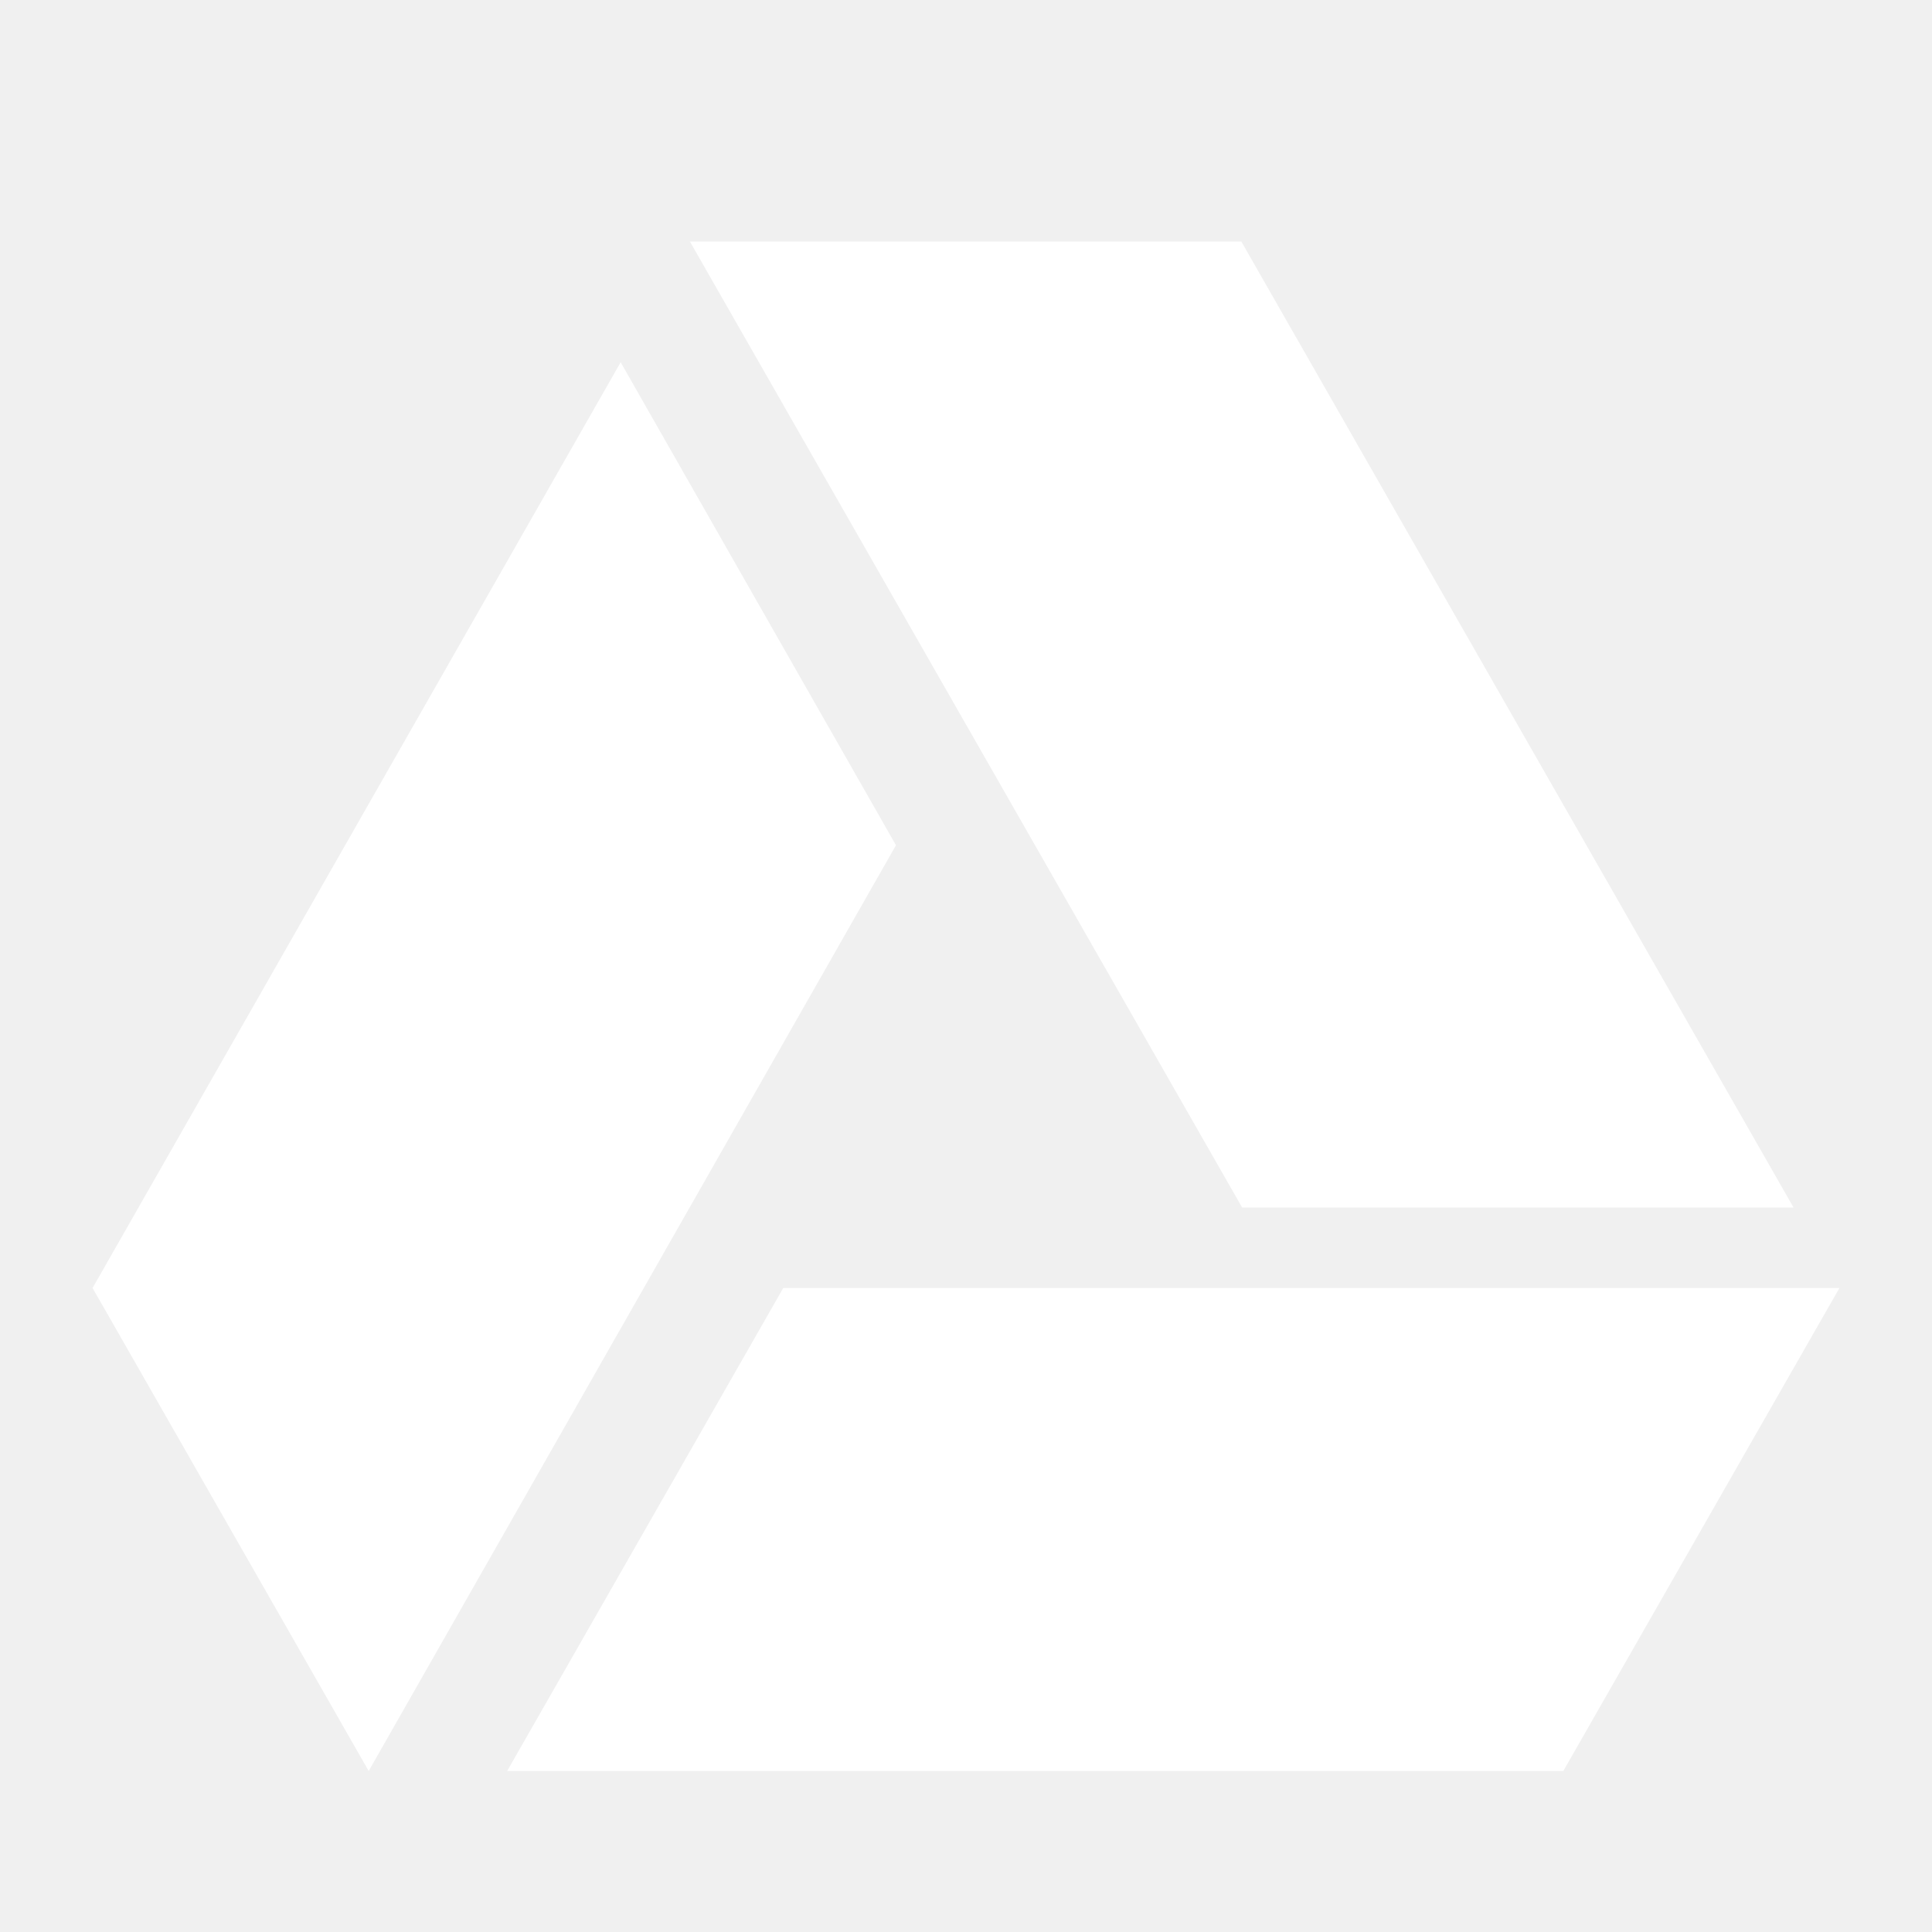
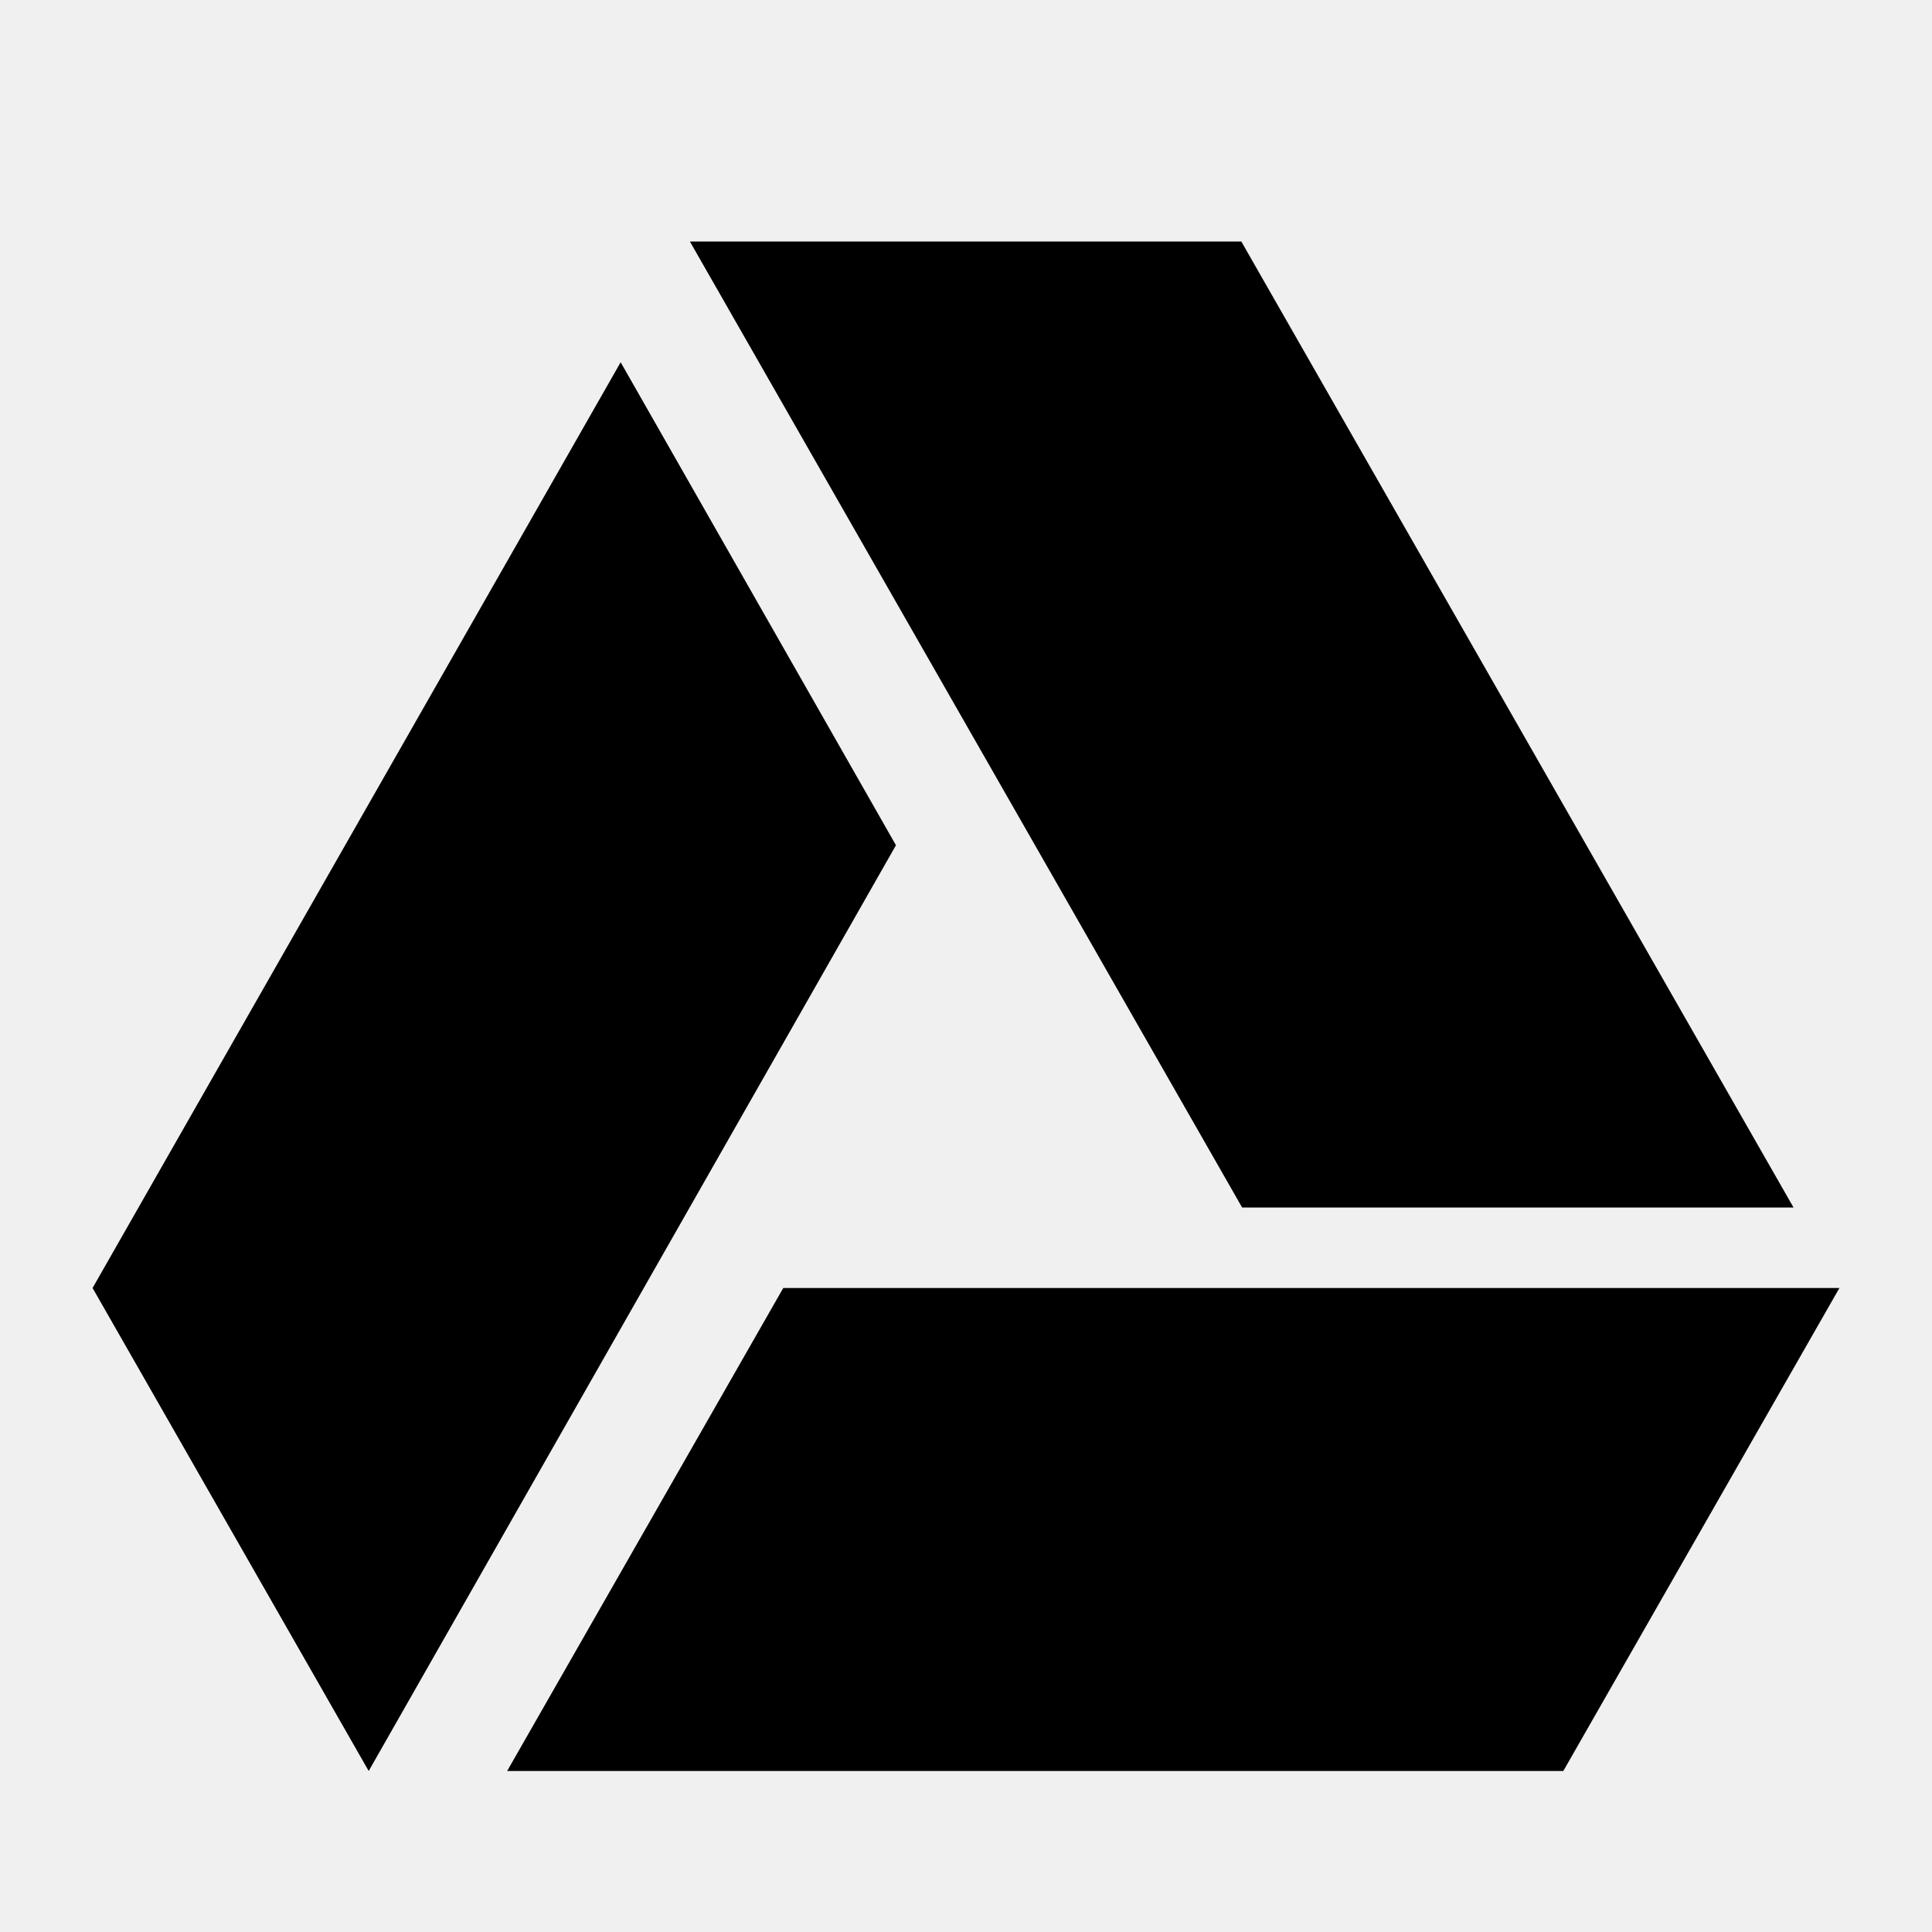
- <svg xmlns="http://www.w3.org/2000/svg" width="24" height="24" viewBox="0 0 24 24" fill="none">
-   <path fill-rule="evenodd" clip-rule="evenodd" d="M15.42 3L22.28 15H15.43L8.57 3H8.58H15.42ZM7.71 4.5L1.15 16L4.58 22L11.13 10.5L7.71 4.5ZM9.73 16L6.3 22H19.42L22.85 16H9.73Z" fill="white" />
+ <svg aria-label="service google drive icon" viewBox="0 0 24 24">
+   <path fill-rule="evenodd" clip-rule="evenodd" d="M15.42 3l6.86 12h-6.85L8.57 3h6.85zM7.71 4.5L1.15 16l3.43 6 6.55-11.5-3.42-6zM9.73 16L6.3 22h13.12l3.43-6H9.73z" />
</svg>
